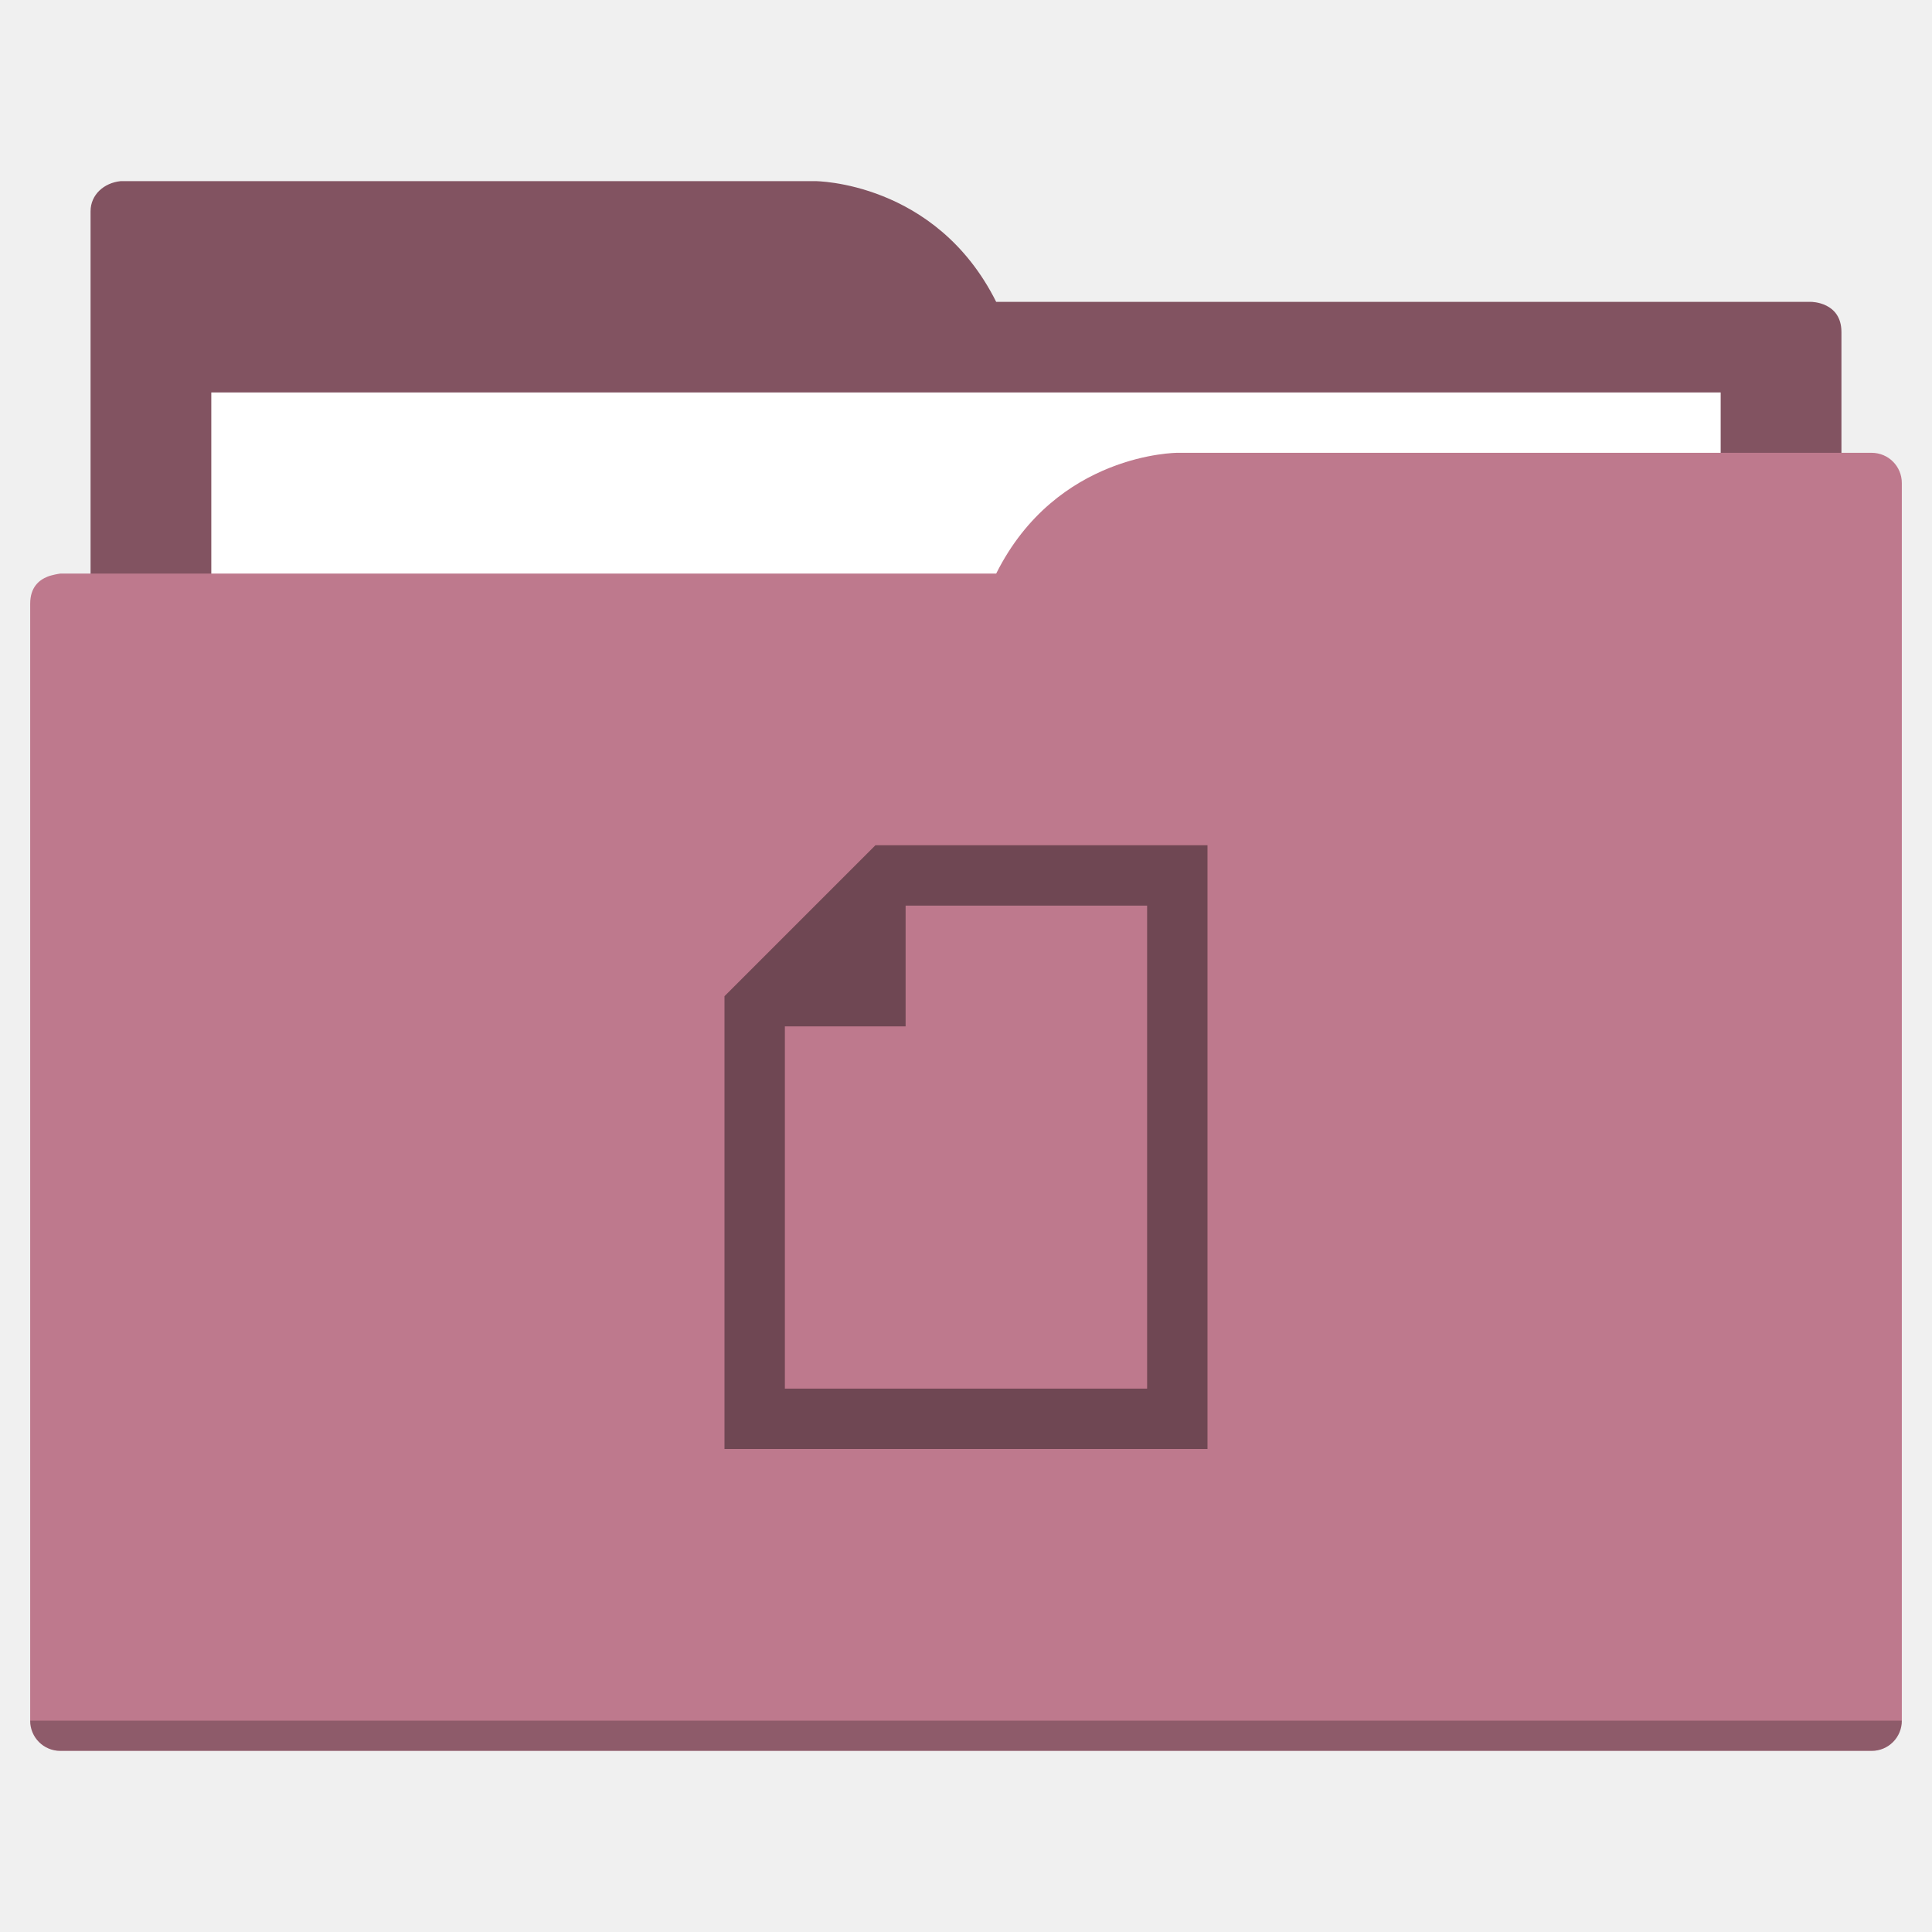
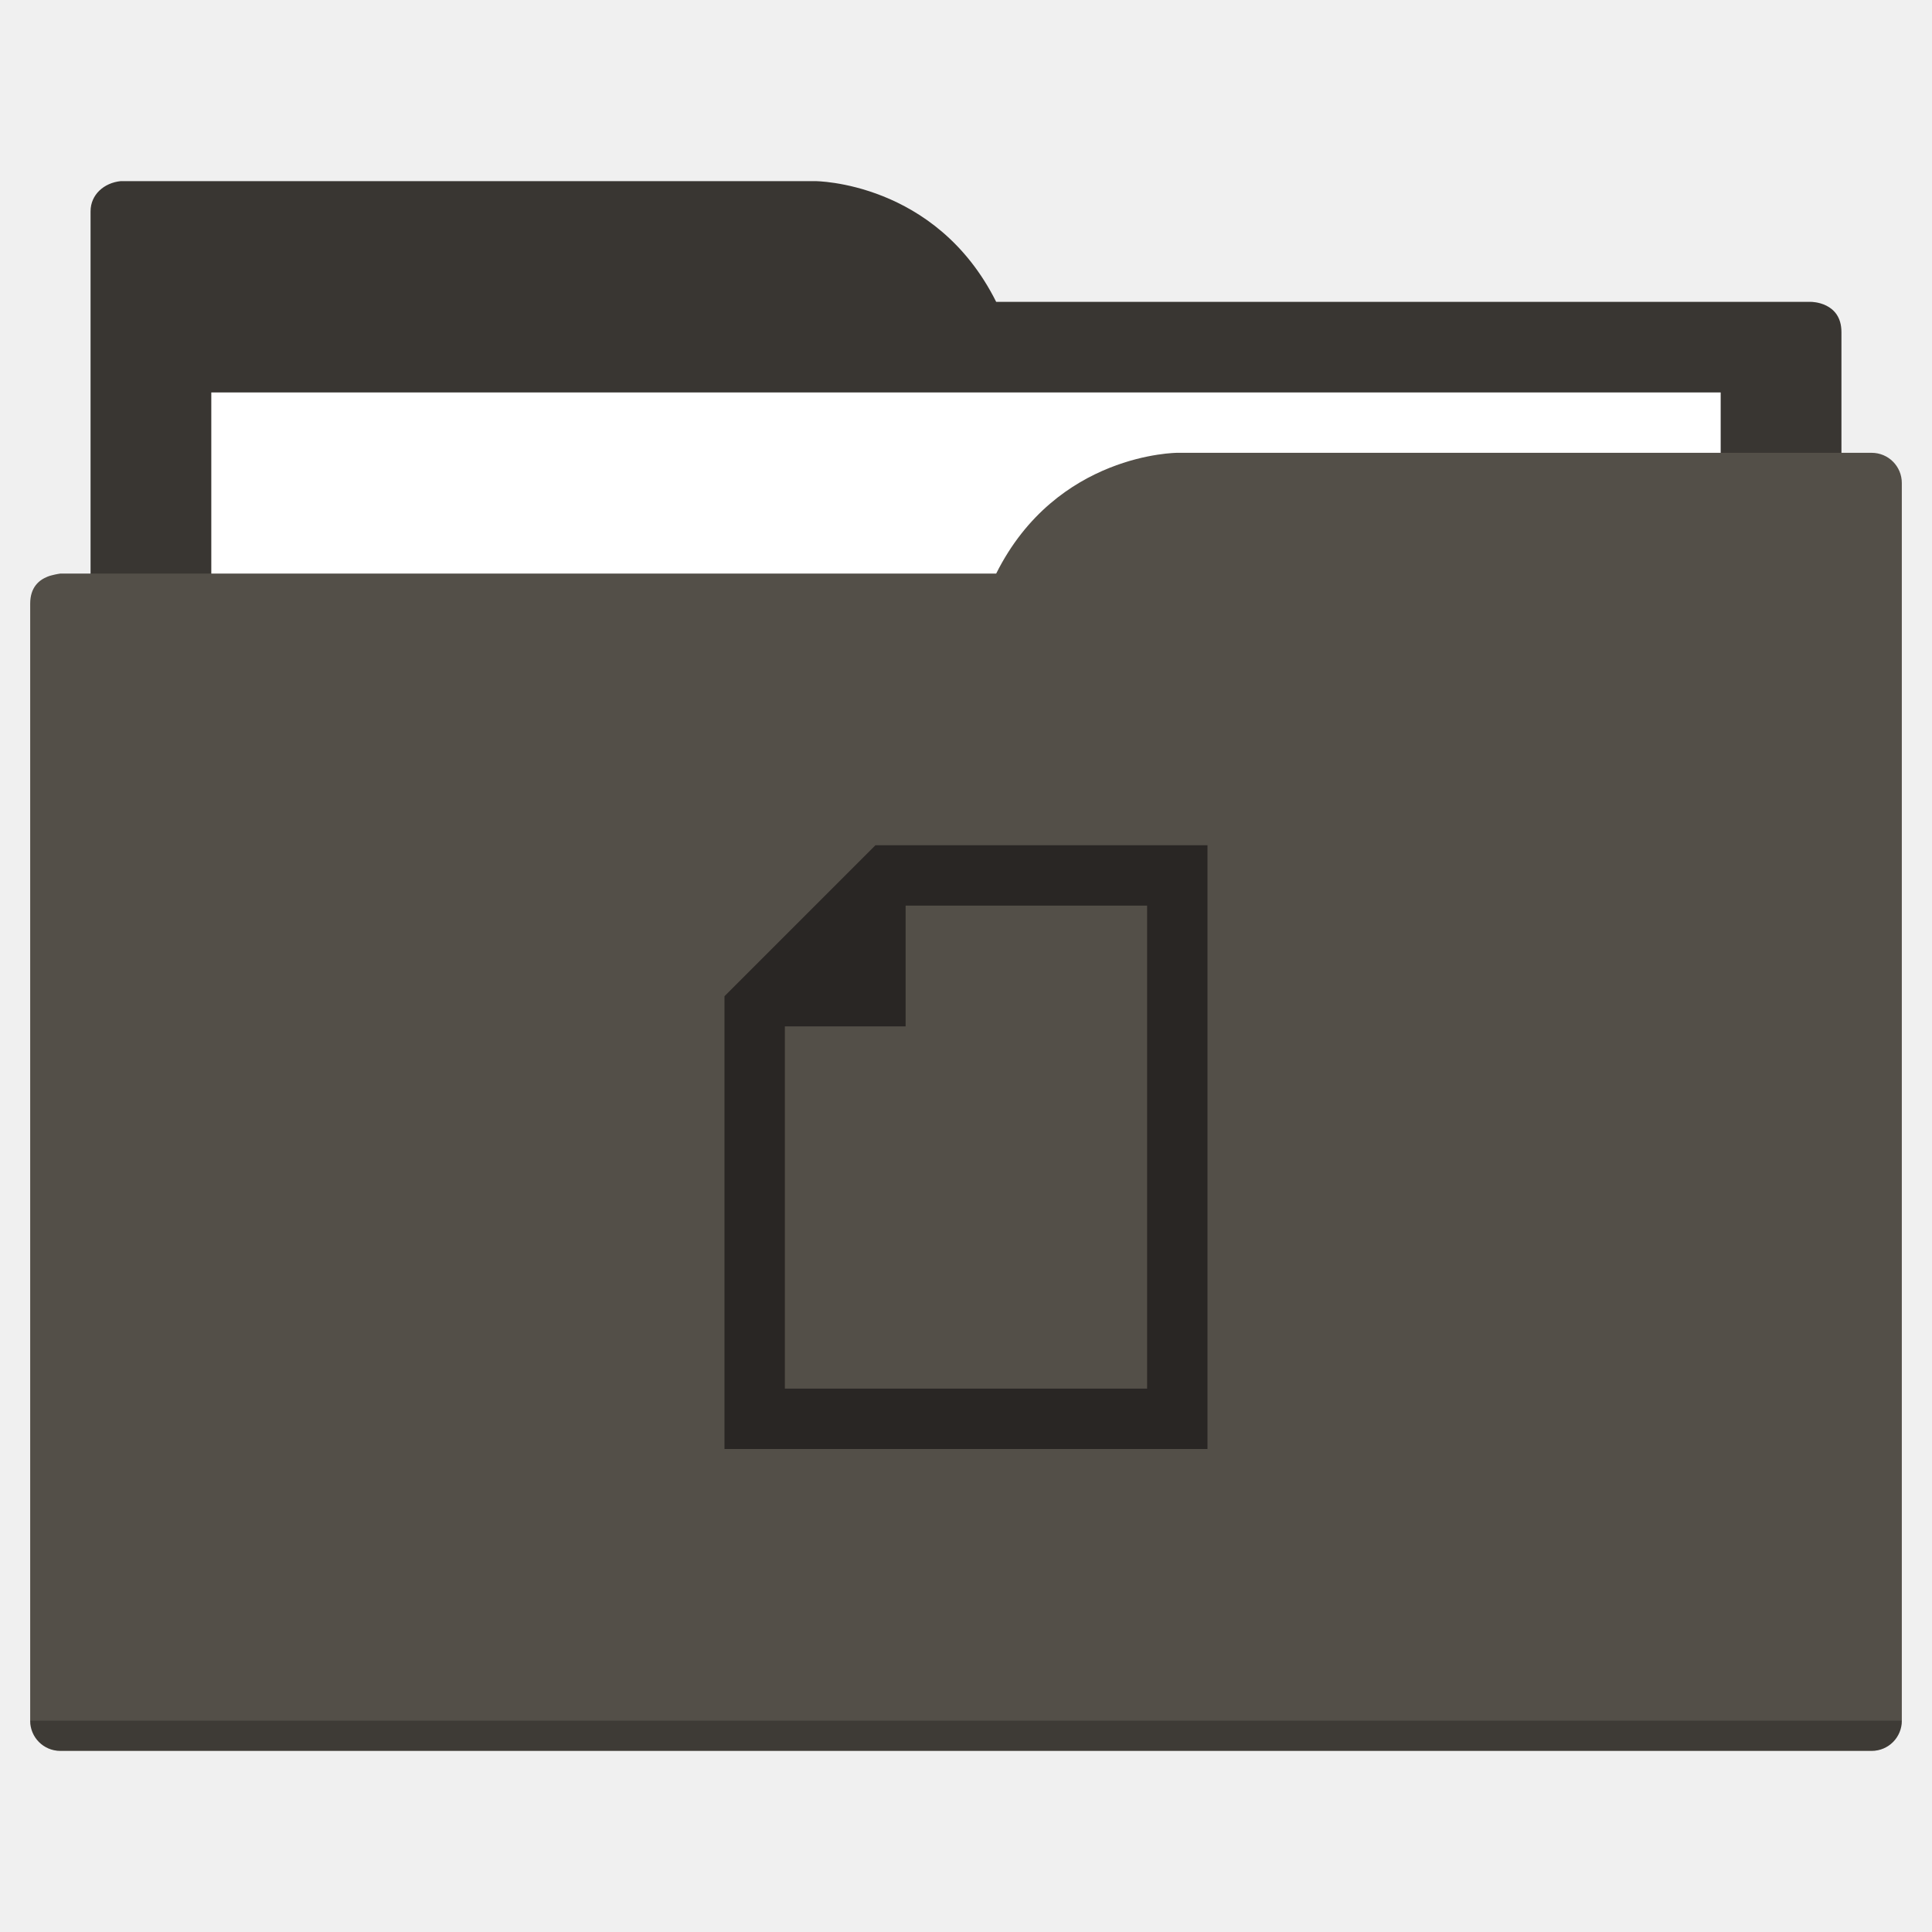
<svg xmlns="http://www.w3.org/2000/svg" width="64" height="64" id="svg5453" version="1.1" viewBox="0 0 64 64">
  <defs id="defs5455">
    </defs>
  <g id="layer1" transform="translate(-384.5714,-483.798)">
-     <path style="fill:#825361;fill-opacity:1;fill-rule:evenodd;stroke:none;stroke-width:1px;stroke-linecap:butt;stroke-linejoin:miter;stroke-opacity:1" d="M 4 6 C 3.449 6.055 3 6.446 3 7 L 3 9 L 3 49 L 61 49 L 61 14 L 61 13 L 61 11 C 61 10 60 10 60 10 L 58 10 L 37 10 L 33 10 C 31 6 27 6 27 6 L 5 6 L 4 6 z " transform="translate(384.5714,483.798)" id="folderTab" />
+     <path style="fill:#393632;fill-opacity:1;fill-rule:evenodd;stroke:none;stroke-width:1px;stroke-linecap:butt;stroke-linejoin:miter;stroke-opacity:1" d="M 4 6 C 3.449 6.055 3 6.446 3 7 L 3 9 L 3 49 L 61 49 L 61 14 L 61 13 L 61 11 C 61 10 60 10 60 10 L 58 10 L 37 10 L 33 10 C 31 6 27 6 27 6 L 5 6 L 4 6 z " transform="translate(384.5714,483.798)" id="folderTab" />
    <path style="color:#000000;text-decoration:none;text-decoration-line:none;text-decoration-style:solid;text-decoration-color:#000000;white-space:normal;clip-rule:nonzero;display:inline;overflow:visible;visibility:visible;opacity:1;isolation:auto;mix-blend-mode:normal;color-interpolation:sRGB;color-interpolation-filters:linearRGB;solid-color:#000000;solid-opacity:1;fill:#ffffff;fill-opacity:1;fill-rule:nonzero;stroke:none;stroke-width:1;stroke-linecap:butt;stroke-linejoin:miter;stroke-miterlimit:4;stroke-dasharray:none;stroke-dashoffset:0;stroke-opacity:1;color-rendering:auto;image-rendering:auto;shape-rendering:auto;text-rendering:auto;enable-background:accumulate" d="m 391.571,496.798 50,0 0,32 -50,0 z" id="folderPaper" />
-     <path style="fill:#be798d;fill-opacity:1;fill-rule:evenodd;stroke:none;stroke-width:1px;stroke-linecap:butt;stroke-linejoin:miter;stroke-opacity:1" d="M 39 15 C 39 15 35 15 33 19 L 29 19 L 4 19 L 2 19 C 2 19 1.868 19.017 1.711 19.059 C 1.665 19.073 1.619 19.081 1.576 19.102 C 1.302 19.211 1 19.445 1 20 L 1 22 L 1 23 L 1 57 C 1 57.554 1.446 58 2 58 L 62 58 C 62.554 58 63 57.554 63 57 L 63 18 L 63 16 C 63 15.446 62.554 15 62 15 L 61 15 L 39 15 z " transform="translate(384.5714,483.798)" id="folderFront" />
+     <path style="fill:#534f48;fill-opacity:1;fill-rule:evenodd;stroke:none;stroke-width:1px;stroke-linecap:butt;stroke-linejoin:miter;stroke-opacity:1" d="M 39 15 C 39 15 35 15 33 19 L 29 19 L 4 19 L 2 19 C 2 19 1.868 19.017 1.711 19.059 C 1.665 19.073 1.619 19.081 1.576 19.102 C 1.302 19.211 1 19.445 1 20 L 1 22 L 1 23 L 1 57 C 1 57.554 1.446 58 2 58 L 62 58 C 62.554 58 63 57.554 63 57 L 63 18 L 63 16 C 63 15.446 62.554 15 62 15 L 61 15 L 39 15 z " transform="translate(384.5714,483.798)" id="folderFront" />
    <path style="opacity:0.25;fill:#000000;fill-opacity:1;stroke:none" d="m 385.571,540.798 c 0,0.554 0.446,1 1,1 l 60,0 c 0.554,0 1,-0.446 1,-1 z" id="folderShadow" />
-     <path style="color:#000000;clip-rule:nonzero;display:inline;overflow:visible;visibility:visible;opacity:1;isolation:auto;mix-blend-mode:normal;color-interpolation:sRGB;color-interpolation-filters:linearRGB;solid-color:#000000;solid-opacity:1;fill:#6f4753;fill-opacity:1;fill-rule:nonzero;stroke:none;stroke-width:1;stroke-linecap:butt;stroke-linejoin:miter;stroke-miterlimit:4;stroke-dasharray:none;stroke-dashoffset:0;stroke-opacity:1;color-rendering:auto;image-rendering:auto;shape-rendering:auto;text-rendering:auto;enable-background:accumulate" d="m 424.571,531.798 0,-20 -8,0 -2,0 -1,0 -5,5 0,1 0,2 0,12 16,0 z m -2,-2 -12,0 0,-10 0,-2 4,0 0,-4 2,0 6,0 0,16 z" id="folderGlyph" />
-     <rect style="color:#000000;clip-rule:nonzero;display:inline;overflow:visible;visibility:visible;opacity:1;isolation:auto;mix-blend-mode:normal;color-interpolation:sRGB;color-interpolation-filters:linearRGB;solid-color:#000000;solid-opacity:1;fill:#825361;fill-opacity:1;fill-rule:nonzero;stroke:none;stroke-width:1;stroke-linecap:butt;stroke-linejoin:miter;stroke-miterlimit:4;stroke-dasharray:none;stroke-dashoffset:0;stroke-opacity:1;color-rendering:auto;image-rendering:auto;shape-rendering:auto;text-rendering:auto;enable-background:accumulate" id="rect4157" width="5" height="5" x="377.571" y="483.798" />
-     <rect style="color:#000000;clip-rule:nonzero;display:inline;overflow:visible;visibility:visible;opacity:1;isolation:auto;mix-blend-mode:normal;color-interpolation:sRGB;color-interpolation-filters:linearRGB;solid-color:#000000;solid-opacity:1;fill:#be798d;fill-opacity:1;fill-rule:nonzero;stroke:none;stroke-width:1;stroke-linecap:butt;stroke-linejoin:miter;stroke-miterlimit:4;stroke-dasharray:none;stroke-dashoffset:0;stroke-opacity:1;color-rendering:auto;image-rendering:auto;shape-rendering:auto;text-rendering:auto;enable-background:accumulate" id="rect4157-5" width="5" height="5" x="377.571" y="491.798" />
-     <rect style="color:#000000;clip-rule:nonzero;display:inline;overflow:visible;visibility:visible;opacity:1;isolation:auto;mix-blend-mode:normal;color-interpolation:sRGB;color-interpolation-filters:linearRGB;solid-color:#000000;solid-opacity:1;fill:#6f4753;fill-opacity:1;fill-rule:nonzero;stroke:none;stroke-width:1;stroke-linecap:butt;stroke-linejoin:miter;stroke-miterlimit:4;stroke-dasharray:none;stroke-dashoffset:0;stroke-opacity:1;color-rendering:auto;image-rendering:auto;shape-rendering:auto;text-rendering:auto;enable-background:accumulate" id="rect4157-8" width="5" height="5" x="377.571" y="499.798" />
+     <path style="color:#000000;clip-rule:nonzero;display:inline;overflow:visible;visibility:visible;opacity:1;isolation:auto;mix-blend-mode:normal;color-interpolation:sRGB;color-interpolation-filters:linearRGB;solid-color:#000000;solid-opacity:1;fill:#292624;fill-opacity:1;fill-rule:nonzero;stroke:none;stroke-width:1;stroke-linecap:butt;stroke-linejoin:miter;stroke-miterlimit:4;stroke-dasharray:none;stroke-dashoffset:0;stroke-opacity:1;color-rendering:auto;image-rendering:auto;shape-rendering:auto;text-rendering:auto;enable-background:accumulate" d="m 424.571,531.798 0,-20 -8,0 -2,0 -1,0 -5,5 0,1 0,2 0,12 16,0 z m -2,-2 -12,0 0,-10 0,-2 4,0 0,-4 2,0 6,0 0,16 z" id="folderGlyph" />
+     <rect style="color:#000000;clip-rule:nonzero;display:inline;overflow:visible;visibility:visible;opacity:1;isolation:auto;mix-blend-mode:normal;color-interpolation:sRGB;color-interpolation-filters:linearRGB;solid-color:#000000;solid-opacity:1;fill:#393632;fill-opacity:1;fill-rule:nonzero;stroke:none;stroke-width:1;stroke-linecap:butt;stroke-linejoin:miter;stroke-miterlimit:4;stroke-dasharray:none;stroke-dashoffset:0;stroke-opacity:1;color-rendering:auto;image-rendering:auto;shape-rendering:auto;text-rendering:auto;enable-background:accumulate" id="rect4157" width="5" height="5" x="377.571" y="483.798" />
+     <rect style="color:#000000;clip-rule:nonzero;display:inline;overflow:visible;visibility:visible;opacity:1;isolation:auto;mix-blend-mode:normal;color-interpolation:sRGB;color-interpolation-filters:linearRGB;solid-color:#000000;solid-opacity:1;fill:#534f48;fill-opacity:1;fill-rule:nonzero;stroke:none;stroke-width:1;stroke-linecap:butt;stroke-linejoin:miter;stroke-miterlimit:4;stroke-dasharray:none;stroke-dashoffset:0;stroke-opacity:1;color-rendering:auto;image-rendering:auto;shape-rendering:auto;text-rendering:auto;enable-background:accumulate" id="rect4157-5" width="5" height="5" x="377.571" y="491.798" />
+     <rect style="color:#000000;clip-rule:nonzero;display:inline;overflow:visible;visibility:visible;opacity:1;isolation:auto;mix-blend-mode:normal;color-interpolation:sRGB;color-interpolation-filters:linearRGB;solid-color:#000000;solid-opacity:1;fill:#292624;fill-opacity:1;fill-rule:nonzero;stroke:none;stroke-width:1;stroke-linecap:butt;stroke-linejoin:miter;stroke-miterlimit:4;stroke-dasharray:none;stroke-dashoffset:0;stroke-opacity:1;color-rendering:auto;image-rendering:auto;shape-rendering:auto;text-rendering:auto;enable-background:accumulate" id="rect4157-8" width="5" height="5" x="377.571" y="499.798" />
  </g>
</svg>
